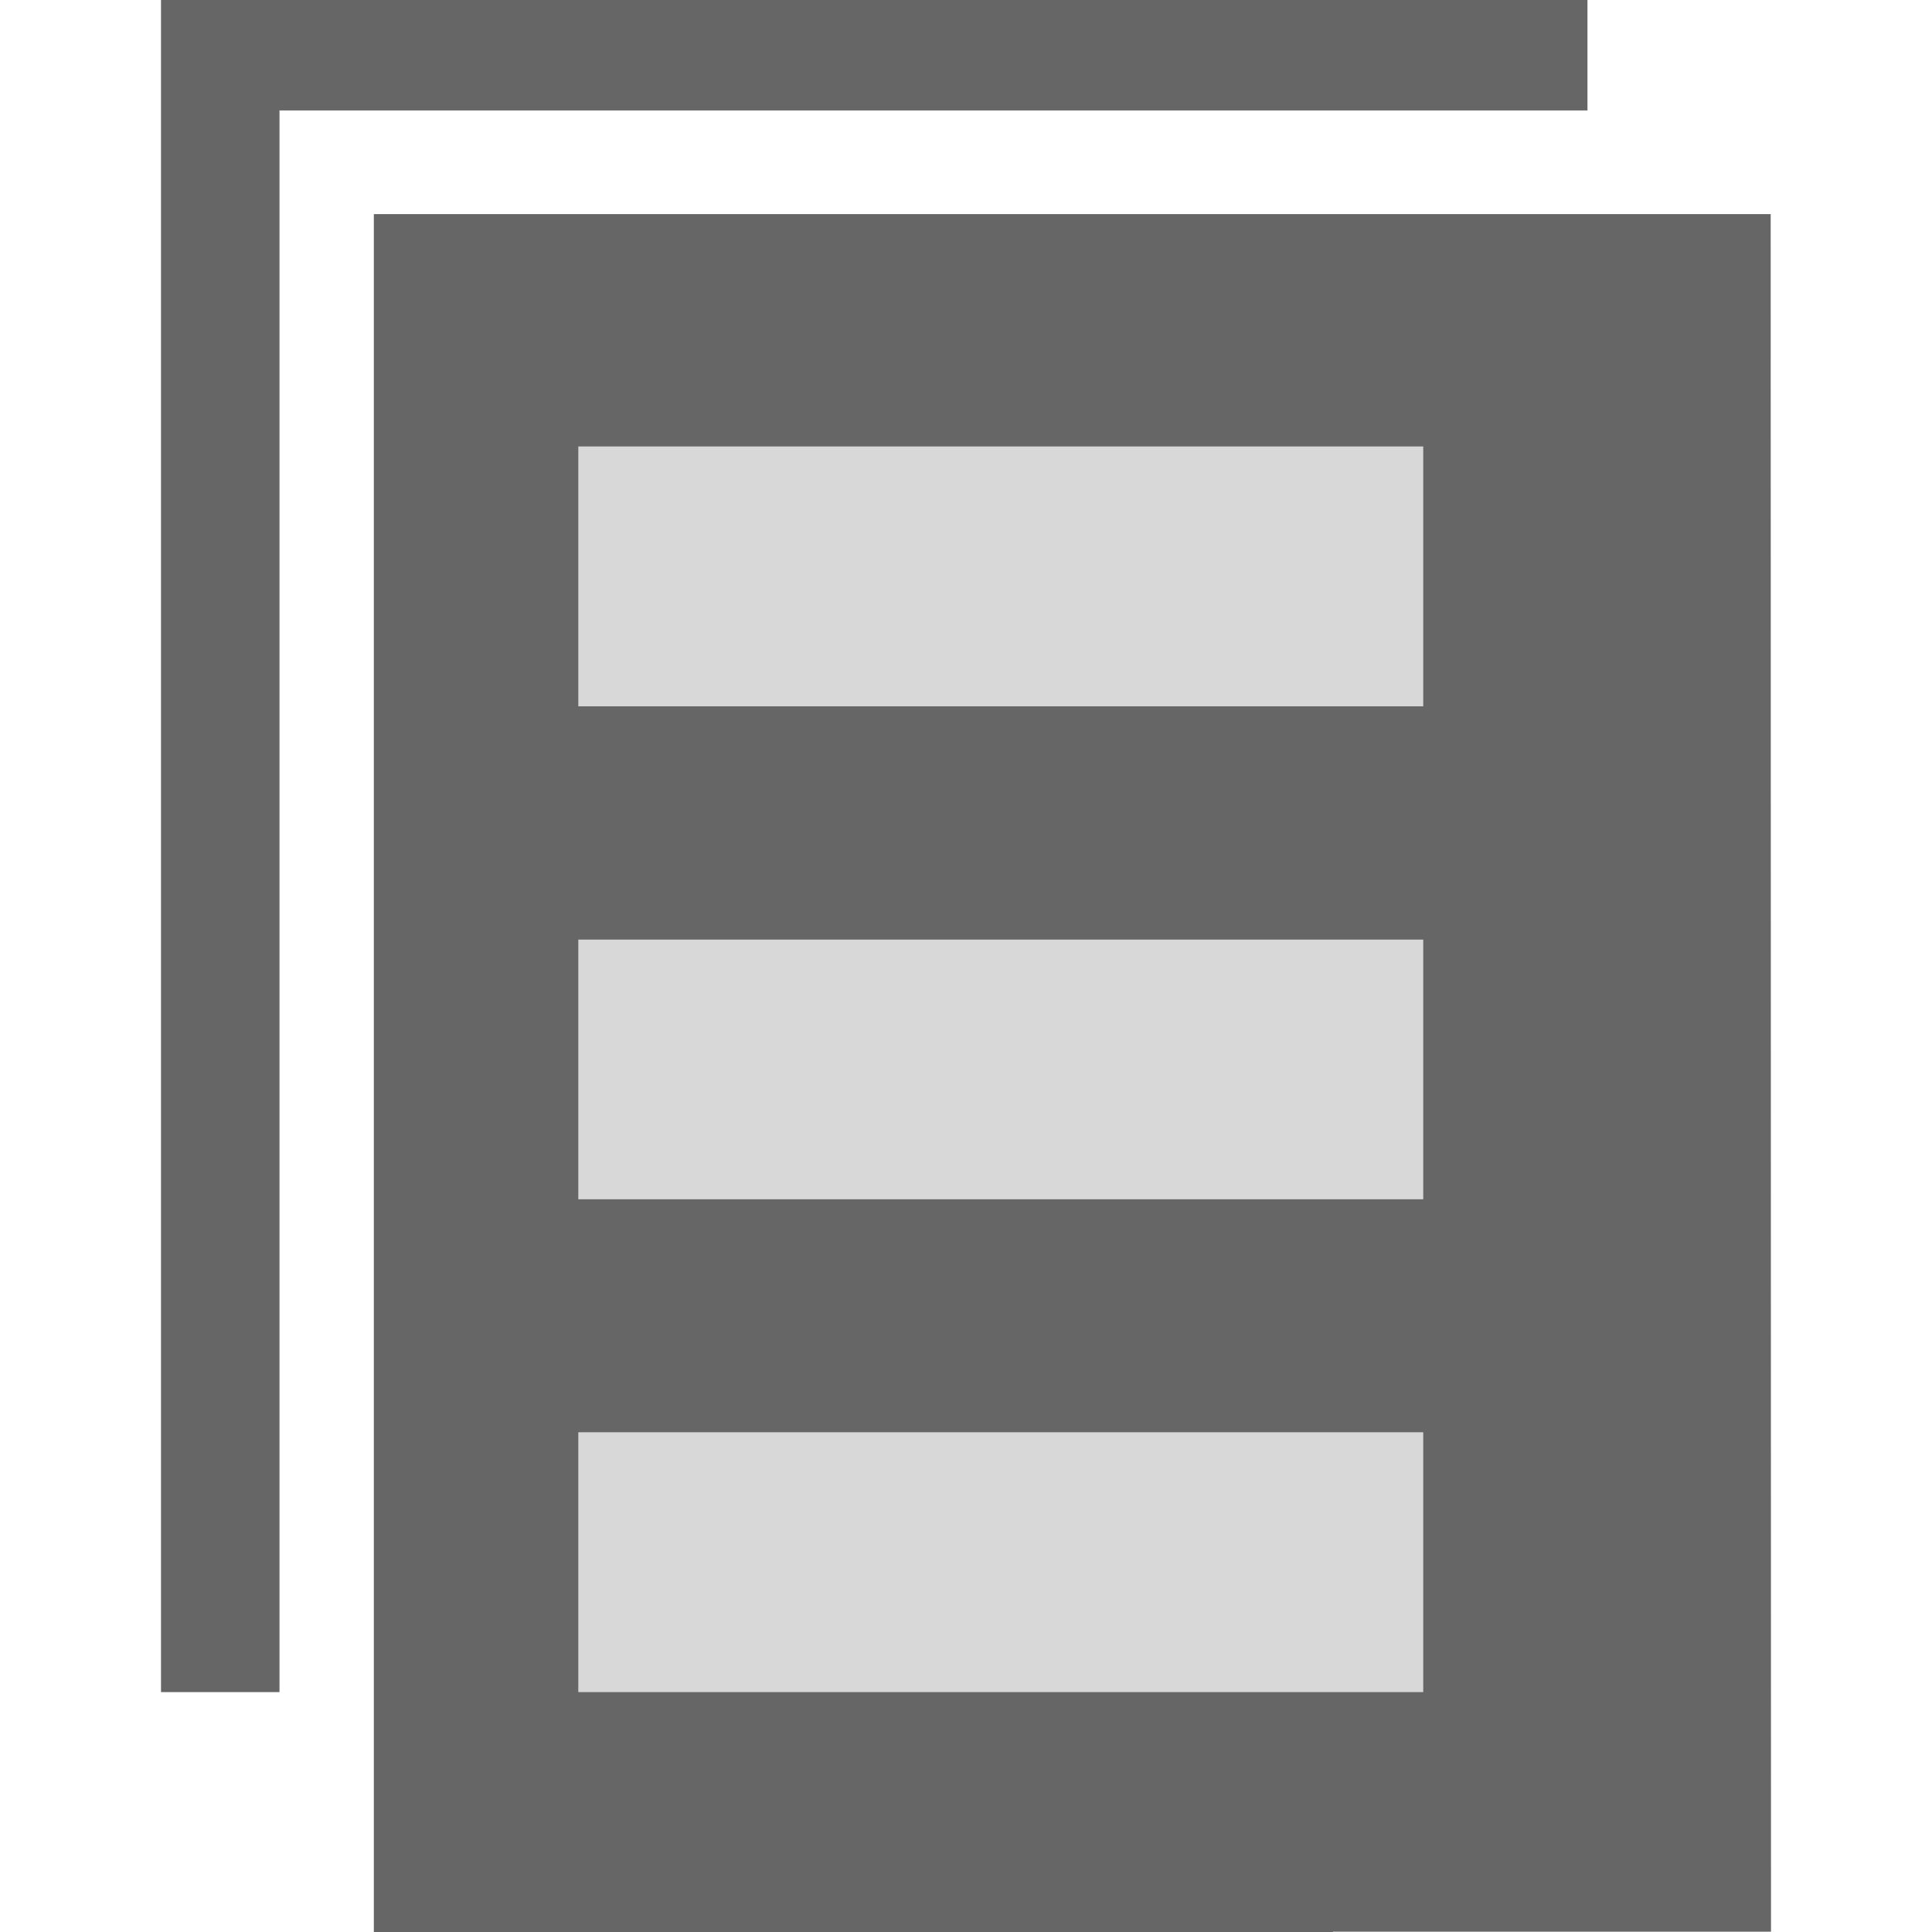
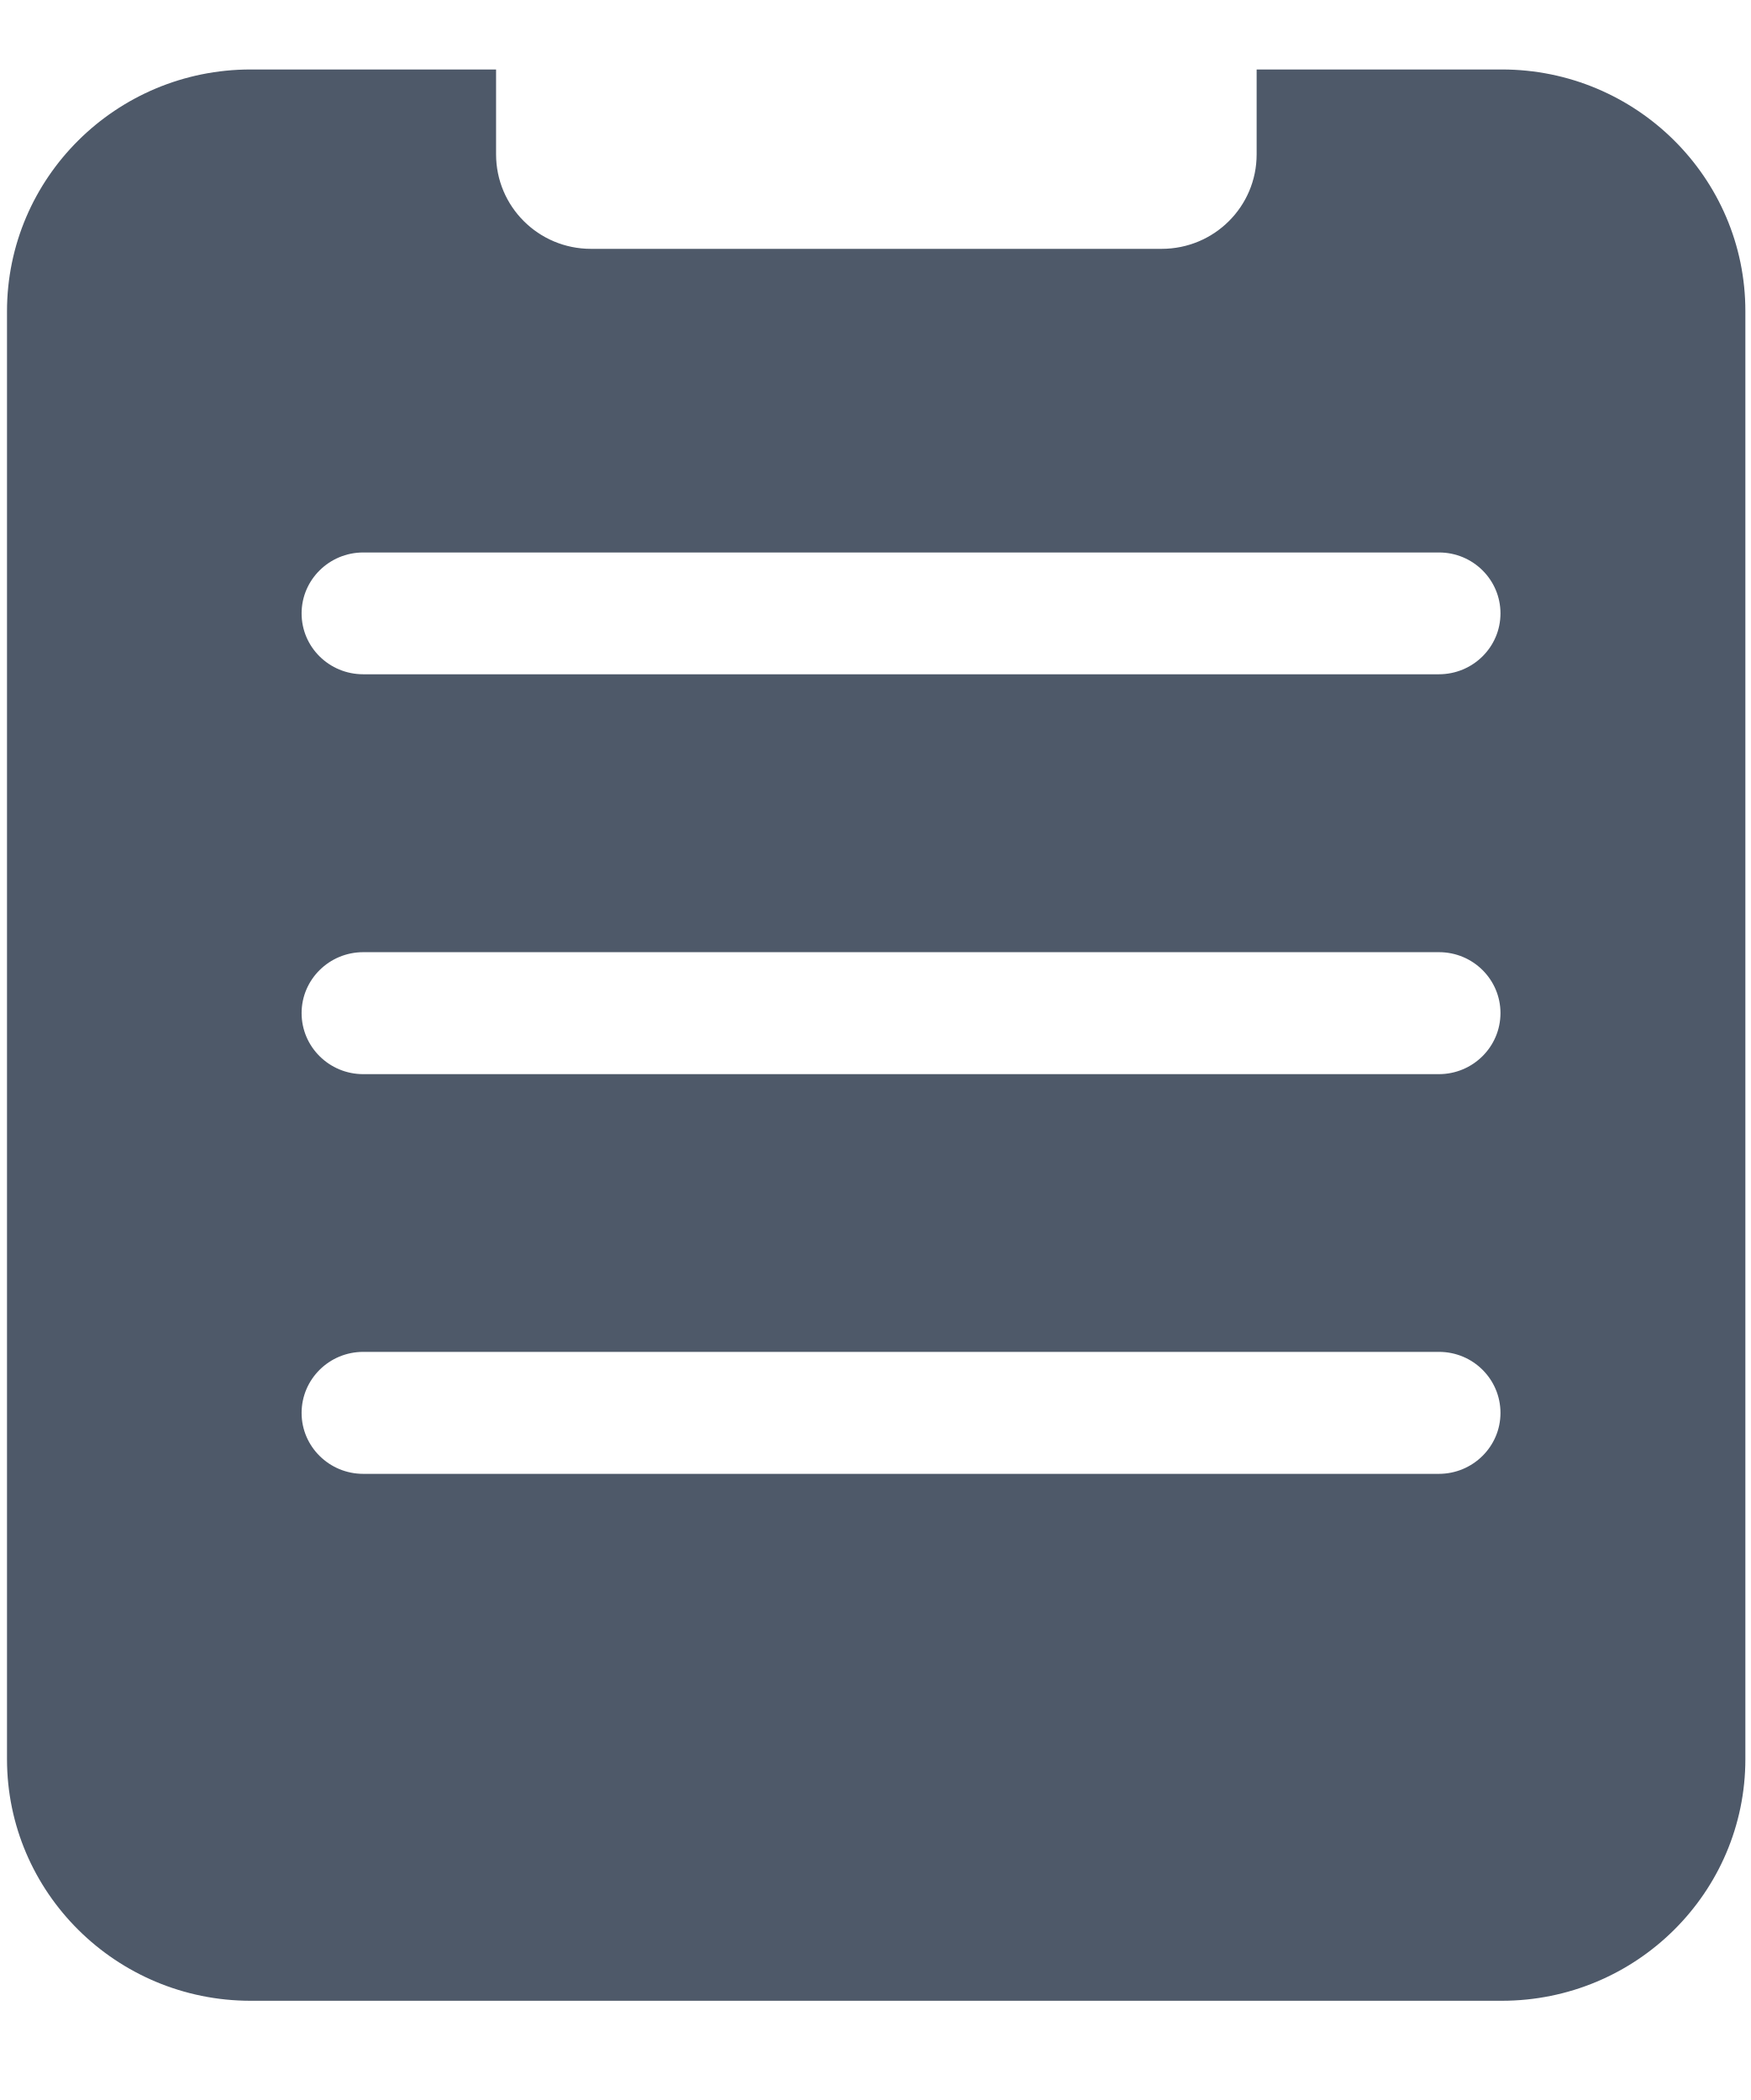
- <svg xmlns="http://www.w3.org/2000/svg" t="1624604743850" class="icon" viewBox="0 0 1024 1024" version="1.1" p-id="1317" width="200" height="200">
-   <defs>
-     <style type="text/css" />
-   </defs>
-   <path d="M938.496 113.493H198.144V1024h508.331l0.085-0.171H938.667z" fill="#666666" p-id="1318" />
-   <path d="M306.517 236.629H754.347v137.728H306.517zM306.517 498.005H754.347v137.643H306.517zM306.517 759.125H754.347v137.728H306.517z" fill="#D8D8D8" p-id="1319" />
-   <path d="M841.387 0H85.333v896.853h62.805V58.539H841.387z" fill="#666666" p-id="1320" />
+ <svg xmlns="http://www.w3.org/2000/svg" width="10" height="12" viewBox="0 0 10 12" fill="none">
+   <path d="M8.58 0.397H7.179V0.882C7.179 1.18 6.937 1.422 6.636 1.422H3.376C3.076 1.422 2.834 1.18 2.834 0.882V0.397H1.432C0.663 0.397 0.04 1.017 0.04 1.779V10.052C0.04 10.814 0.664 11.433 1.432 11.433H8.579C9.348 11.433 9.971 10.814 9.971 10.052V1.779C9.972 1.017 9.348 0.397 8.58 0.397ZM8.22 8.422H2.075C1.881 8.422 1.723 8.266 1.723 8.074C1.723 7.881 1.881 7.725 2.075 7.725H8.221C8.415 7.725 8.572 7.881 8.572 8.074C8.572 8.266 8.414 8.422 8.22 8.422ZM8.22 6.138H2.075C1.881 6.138 1.723 5.982 1.723 5.789C1.723 5.597 1.881 5.441 2.075 5.441H8.221C8.415 5.441 8.572 5.597 8.572 5.789C8.572 5.982 8.414 6.138 8.22 6.138ZM8.22 3.853H2.075C1.881 3.853 1.723 3.698 1.723 3.505C1.723 3.313 1.881 3.157 2.075 3.157H8.221C8.415 3.157 8.572 3.313 8.572 3.505C8.572 3.698 8.414 3.853 8.22 3.853Z" fill="#4E5969" />
</svg>
